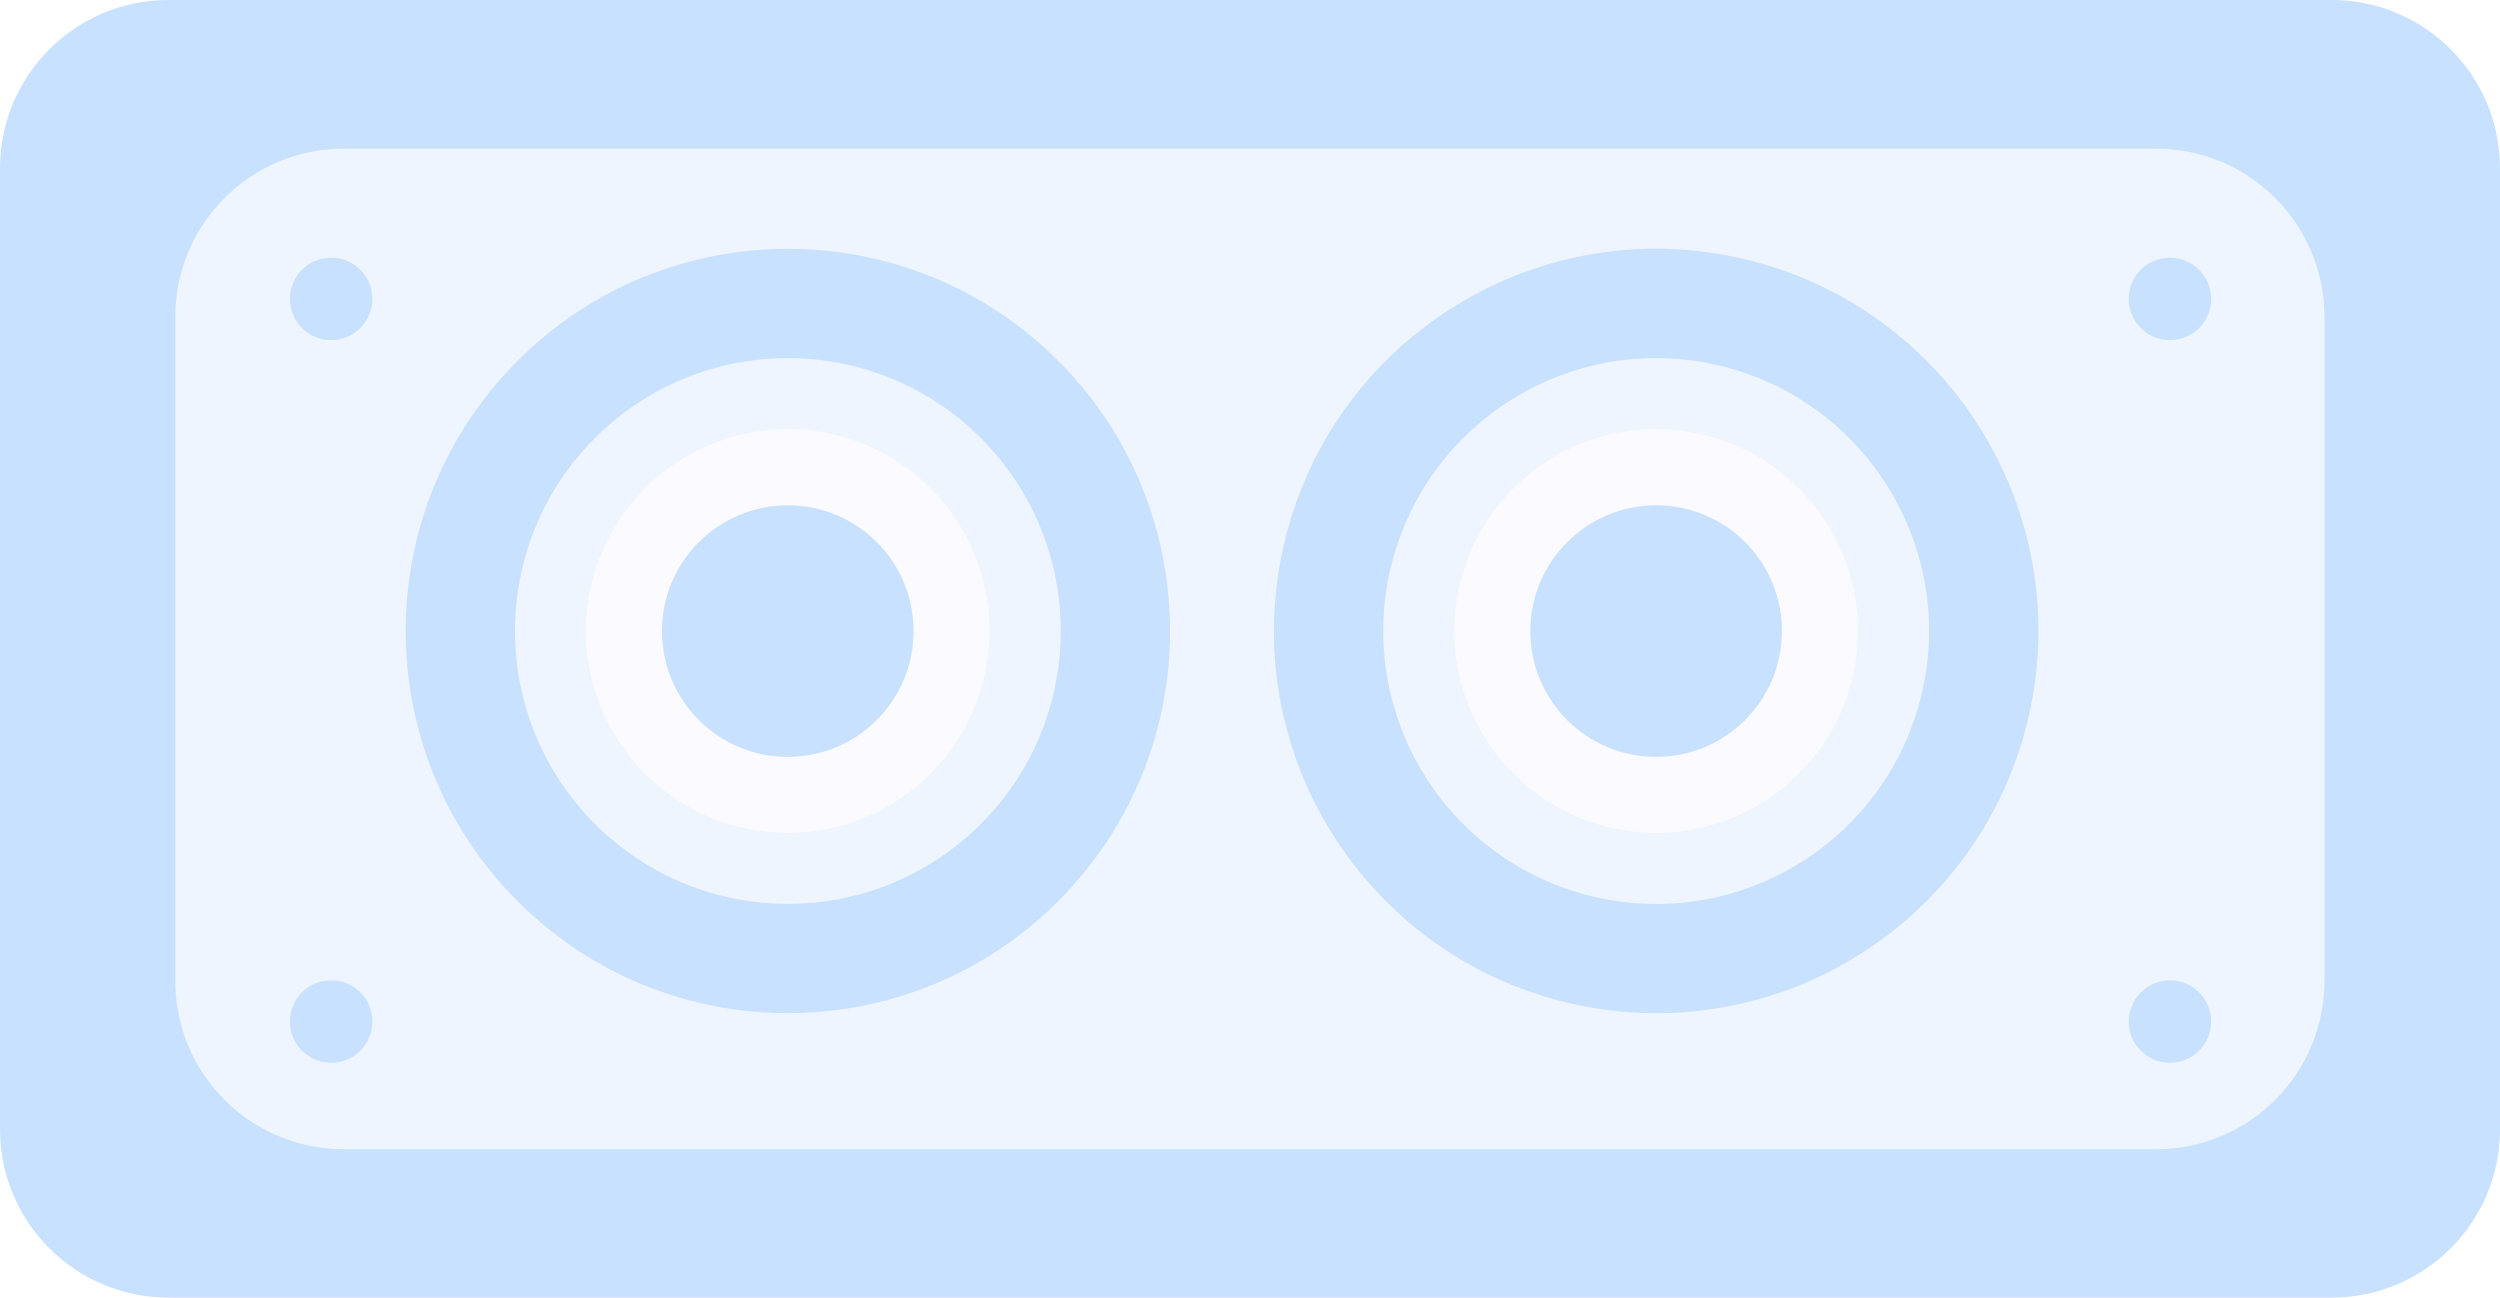
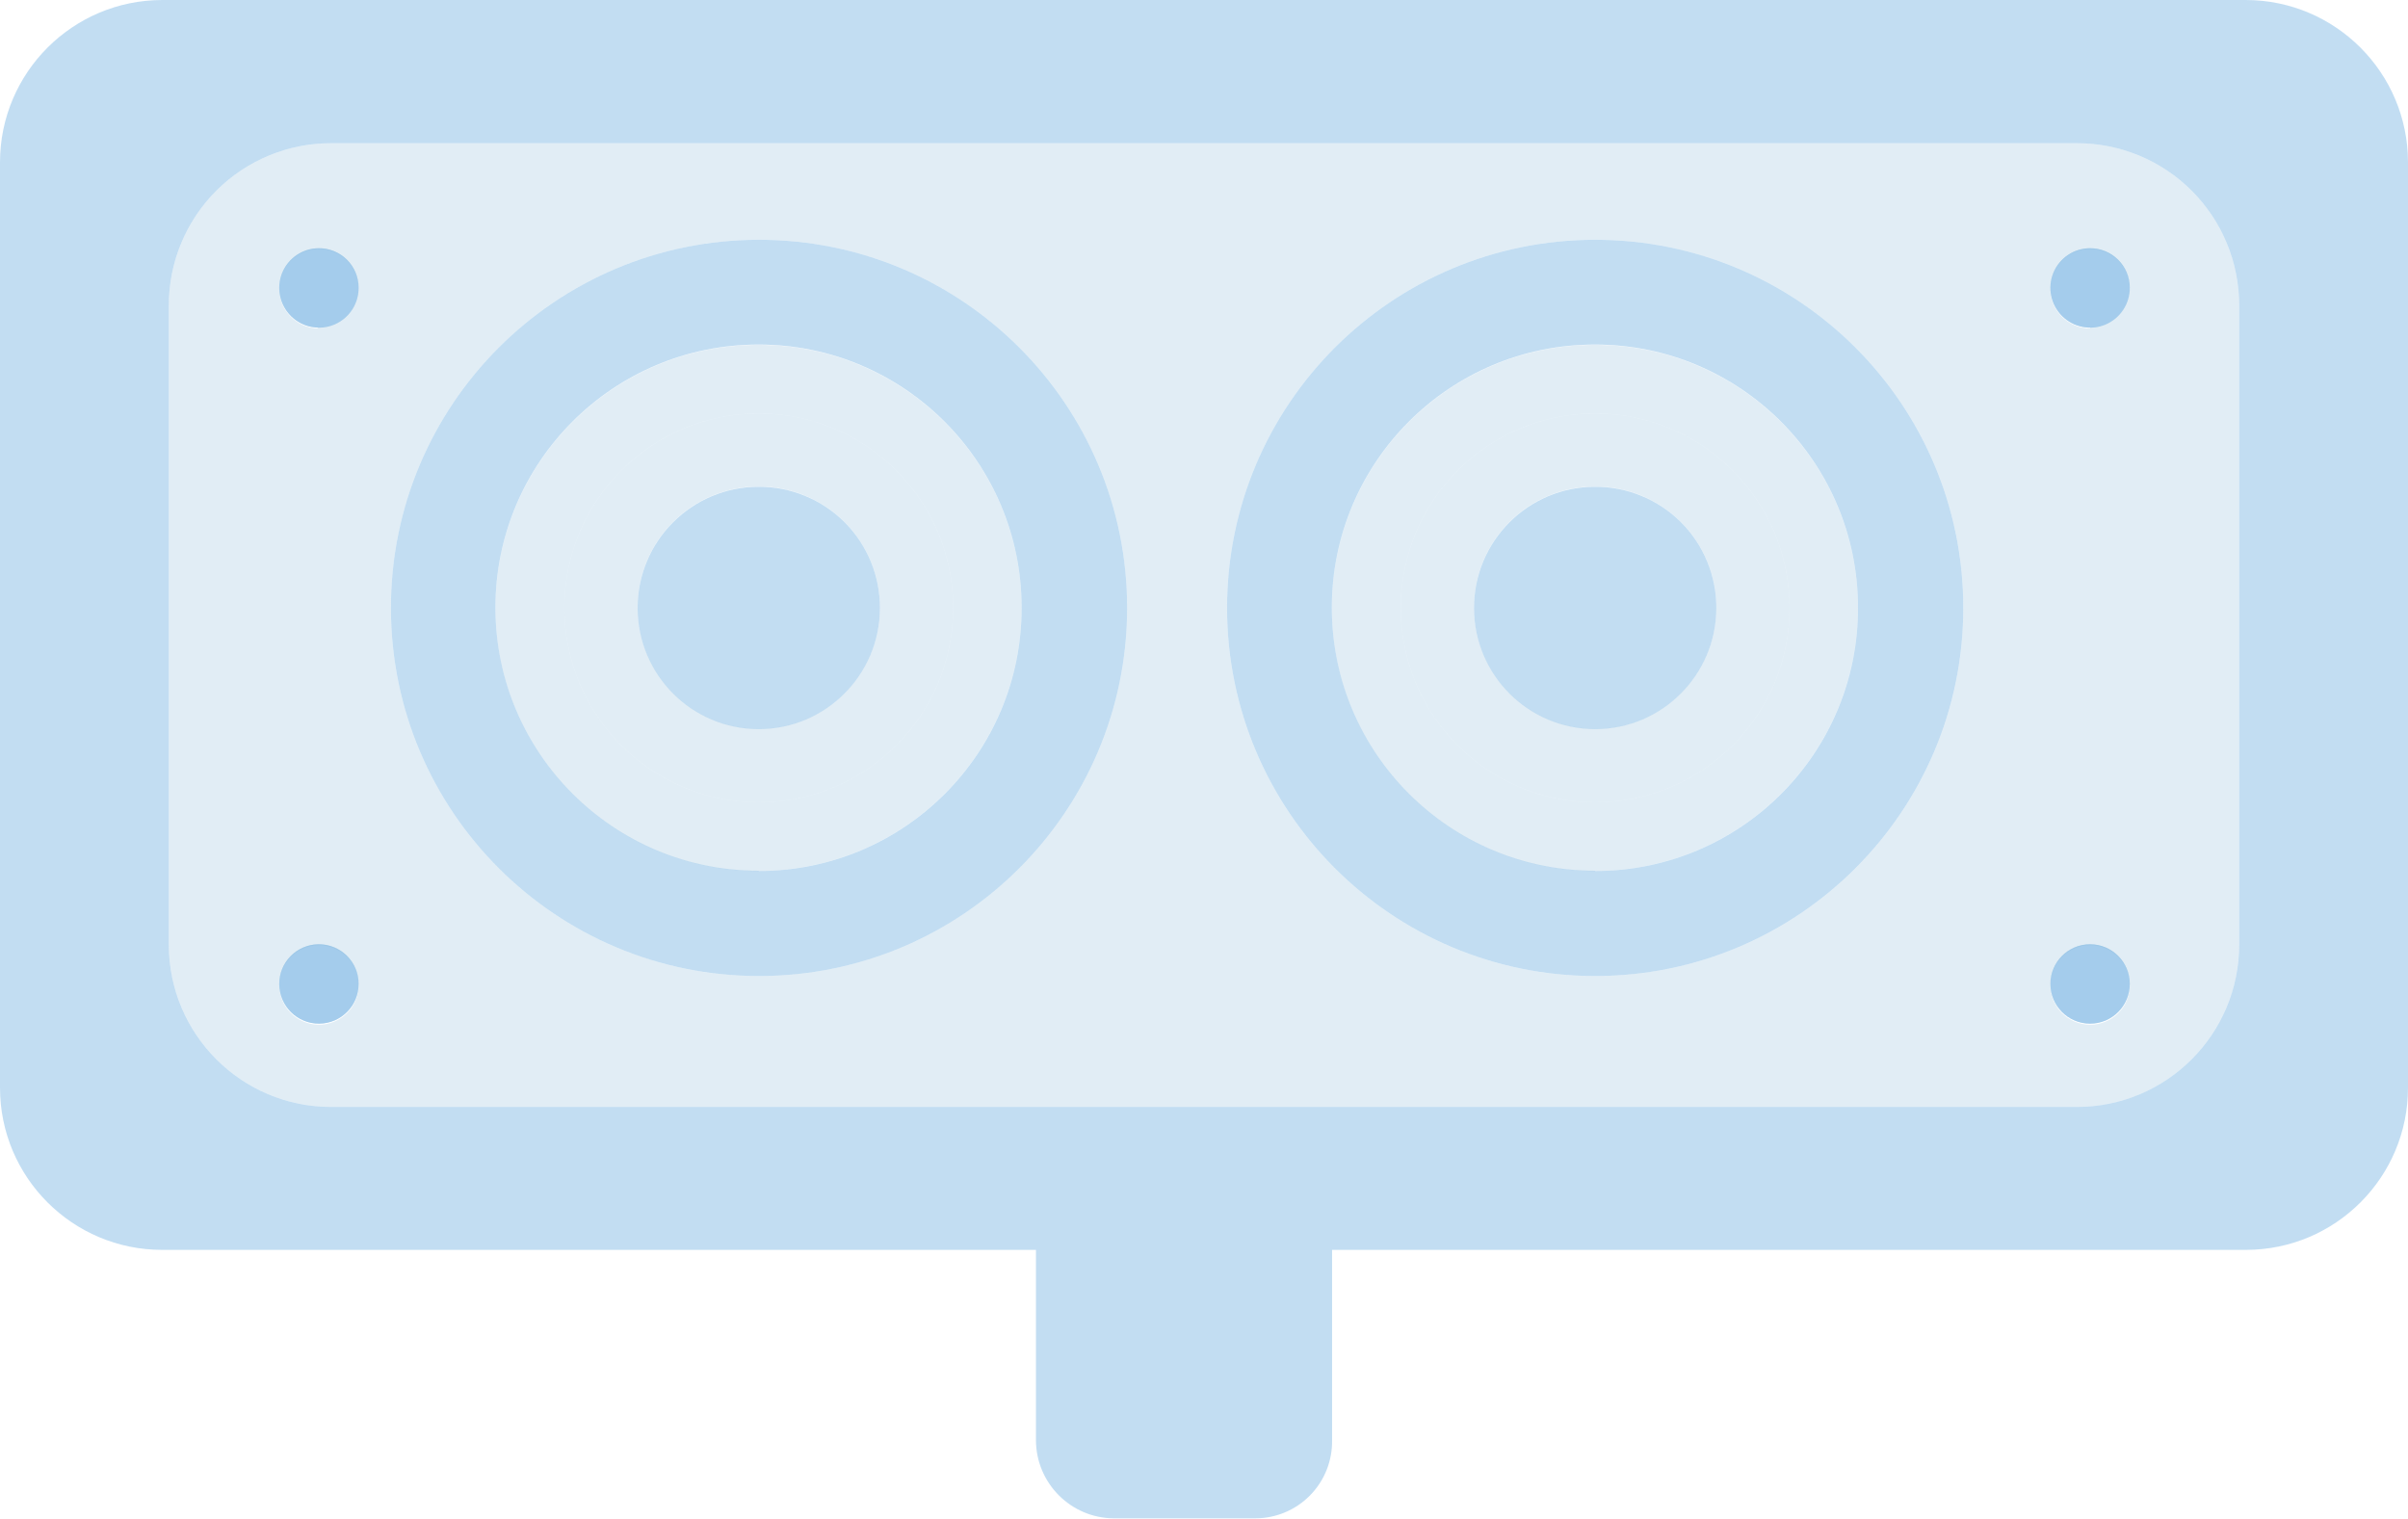
- <svg xmlns="http://www.w3.org/2000/svg" viewBox="0 0 94 48.79">
+ <svg xmlns="http://www.w3.org/2000/svg" viewBox="0 0 94 59.27">
  <defs>
-     <style>.cls-1{fill:#c8e1ff;}.cls-2{fill:#eef5ff;}.cls-3{fill:#fbfafe;}</style>
+     <style>.cls-1{fill:#85bce6;opacity:0.5;}.cls-2{fill:#88b8d8;opacity:0.25;}</style>
  </defs>
  <g id="Layer_2" data-name="Layer 2">
-     <g id="Layer_2-2" data-name="Layer 2">
-       <rect class="cls-1" width="94" height="48.79" rx="6.33" />
-       <rect class="cls-2" x="6.59" y="5.59" width="80.81" height="37.62" rx="6.33" />
+     <g id="Layer_1-2" data-name="Layer 1">
      <path class="cls-1" d="M14,11.23a1.55,1.55,0,1,1-1.55-1.54A1.54,1.54,0,0,1,14,11.23Z" />
      <path class="cls-1" d="M14,38.41a1.55,1.55,0,1,1-1.55-1.55A1.54,1.54,0,0,1,14,38.41Z" />
      <path class="cls-1" d="M83.14,11.23a1.55,1.55,0,1,1-1.55-1.54A1.55,1.55,0,0,1,83.14,11.23Z" />
      <path class="cls-1" d="M83.14,38.41a1.55,1.55,0,1,1-1.55-1.55A1.55,1.55,0,0,1,83.14,38.41Z" />
-       <circle class="cls-1" cx="29.62" cy="23.73" r="14.37" transform="translate(-8.1 27.89) rotate(-45)" />
-       <circle class="cls-2" cx="29.62" cy="23.73" r="10.26" transform="translate(-8.1 27.89) rotate(-45)" />
-       <circle class="cls-3" cx="29.62" cy="23.73" r="7.59" transform="translate(-8.24 26.4) rotate(-42.74)" />
      <path class="cls-1" d="M34.35,23.73A4.73,4.73,0,1,1,29.62,19,4.72,4.72,0,0,1,34.35,23.73Z" />
-       <circle class="cls-1" cx="62.27" cy="23.73" r="14.37" transform="translate(24.95 78.93) rotate(-76.8)" />
-       <circle class="cls-2" cx="62.27" cy="23.73" r="10.26" transform="translate(24.93 78.92) rotate(-76.78)" />
-       <circle class="cls-3" cx="62.27" cy="23.73" r="7.59" transform="translate(28.89 81.4) rotate(-80.8)" />
+       <path class="cls-1" d="M12.41,9.69A1.55,1.55,0,1,0,14,11.23,1.55,1.55,0,0,0,12.41,9.69Z" />
+       <path class="cls-1" d="M81.59,36.86a1.55,1.55,0,1,0,1.55,1.55A1.55,1.55,0,0,0,81.59,36.86Z" />
+       <path class="cls-1" d="M12.41,36.86A1.55,1.55,0,1,0,14,38.41,1.56,1.56,0,0,0,12.41,36.86Z" />
+       <path class="cls-1" d="M87.67,0H6.33A6.34,6.34,0,0,0,0,6.33V42.46a6.33,6.33,0,0,0,6.33,6.33H40.44v7.43a3.06,3.06,0,0,0,3.05,3.05H49a3,3,0,0,0,3-3.05V48.79H87.67A6.33,6.33,0,0,0,94,42.46V6.33A6.34,6.34,0,0,0,87.67,0Zm-.26,36.87a6.34,6.34,0,0,1-6.34,6.34H12.93a6.34,6.34,0,0,1-6.34-6.34V11.92a6.33,6.33,0,0,1,6.34-6.33H81.07a6.33,6.33,0,0,1,6.34,6.33Z" />
+       <path class="cls-1" d="M81.59,9.69a1.55,1.55,0,1,0,1.55,1.54A1.54,1.54,0,0,0,81.59,9.69Z" />
+       <path class="cls-2" d="M29.62,16.14a7.59,7.59,0,1,0,7.59,7.59A7.59,7.59,0,0,0,29.62,16.14Zm0,12.31a4.73,4.73,0,1,1,4.73-4.72A4.72,4.72,0,0,1,29.62,28.45Z" />
+       <path class="cls-1" d="M29.62,9.36A14.37,14.37,0,1,0,44,23.73,14.37,14.37,0,0,0,29.62,9.36Zm0,24.63A10.27,10.27,0,1,1,39.88,23.73,10.26,10.26,0,0,1,29.62,34Z" />
+       <path class="cls-2" d="M29.62,13.46A10.27,10.27,0,1,0,39.88,23.73,10.27,10.27,0,0,0,29.62,13.46Zm0,17.86a7.59,7.59,0,1,1,7.59-7.59A7.59,7.59,0,0,1,29.62,31.32Z" />
+       <path class="cls-2" d="M81.07,5.59H12.93a6.33,6.33,0,0,0-6.34,6.33V36.87a6.34,6.34,0,0,0,6.34,6.34H81.07a6.34,6.34,0,0,0,6.34-6.34V11.92A6.33,6.33,0,0,0,81.07,5.59ZM12.41,40A1.55,1.55,0,1,1,14,38.41,1.55,1.55,0,0,1,12.41,40Zm0-27.18A1.55,1.55,0,1,1,14,11.23,1.55,1.55,0,0,1,12.41,12.78ZM29.62,38.1A14.37,14.37,0,1,1,44,23.73,14.37,14.37,0,0,1,29.62,38.1Zm32.65,0A14.37,14.37,0,1,1,76.64,23.73,14.37,14.37,0,0,1,62.27,38.1ZM81.59,40a1.55,1.55,0,1,1,1.55-1.55A1.54,1.54,0,0,1,81.59,40Zm0-27.18a1.55,1.55,0,1,1,1.55-1.55A1.54,1.54,0,0,1,81.59,12.78Z" />
      <path class="cls-1" d="M67,23.73A4.73,4.73,0,1,1,62.27,19,4.72,4.72,0,0,1,67,23.73Z" />
+       <path class="cls-2" d="M62.27,16.14a7.59,7.59,0,1,0,7.59,7.59A7.59,7.59,0,0,0,62.27,16.14Zm0,12.31A4.73,4.73,0,1,1,67,23.73,4.72,4.72,0,0,1,62.27,28.45Z" />
+       <path class="cls-1" d="M62.27,9.36A14.37,14.37,0,1,0,76.64,23.73,14.37,14.37,0,0,0,62.27,9.36Zm0,24.63A10.27,10.27,0,1,1,72.53,23.73,10.26,10.26,0,0,1,62.27,34Z" />
+       <path class="cls-2" d="M62.27,13.46A10.27,10.27,0,1,0,72.53,23.73,10.27,10.27,0,0,0,62.27,13.46Zm0,17.86a7.59,7.59,0,1,1,7.59-7.59A7.59,7.59,0,0,1,62.27,31.32Z" />
    </g>
  </g>
</svg>
